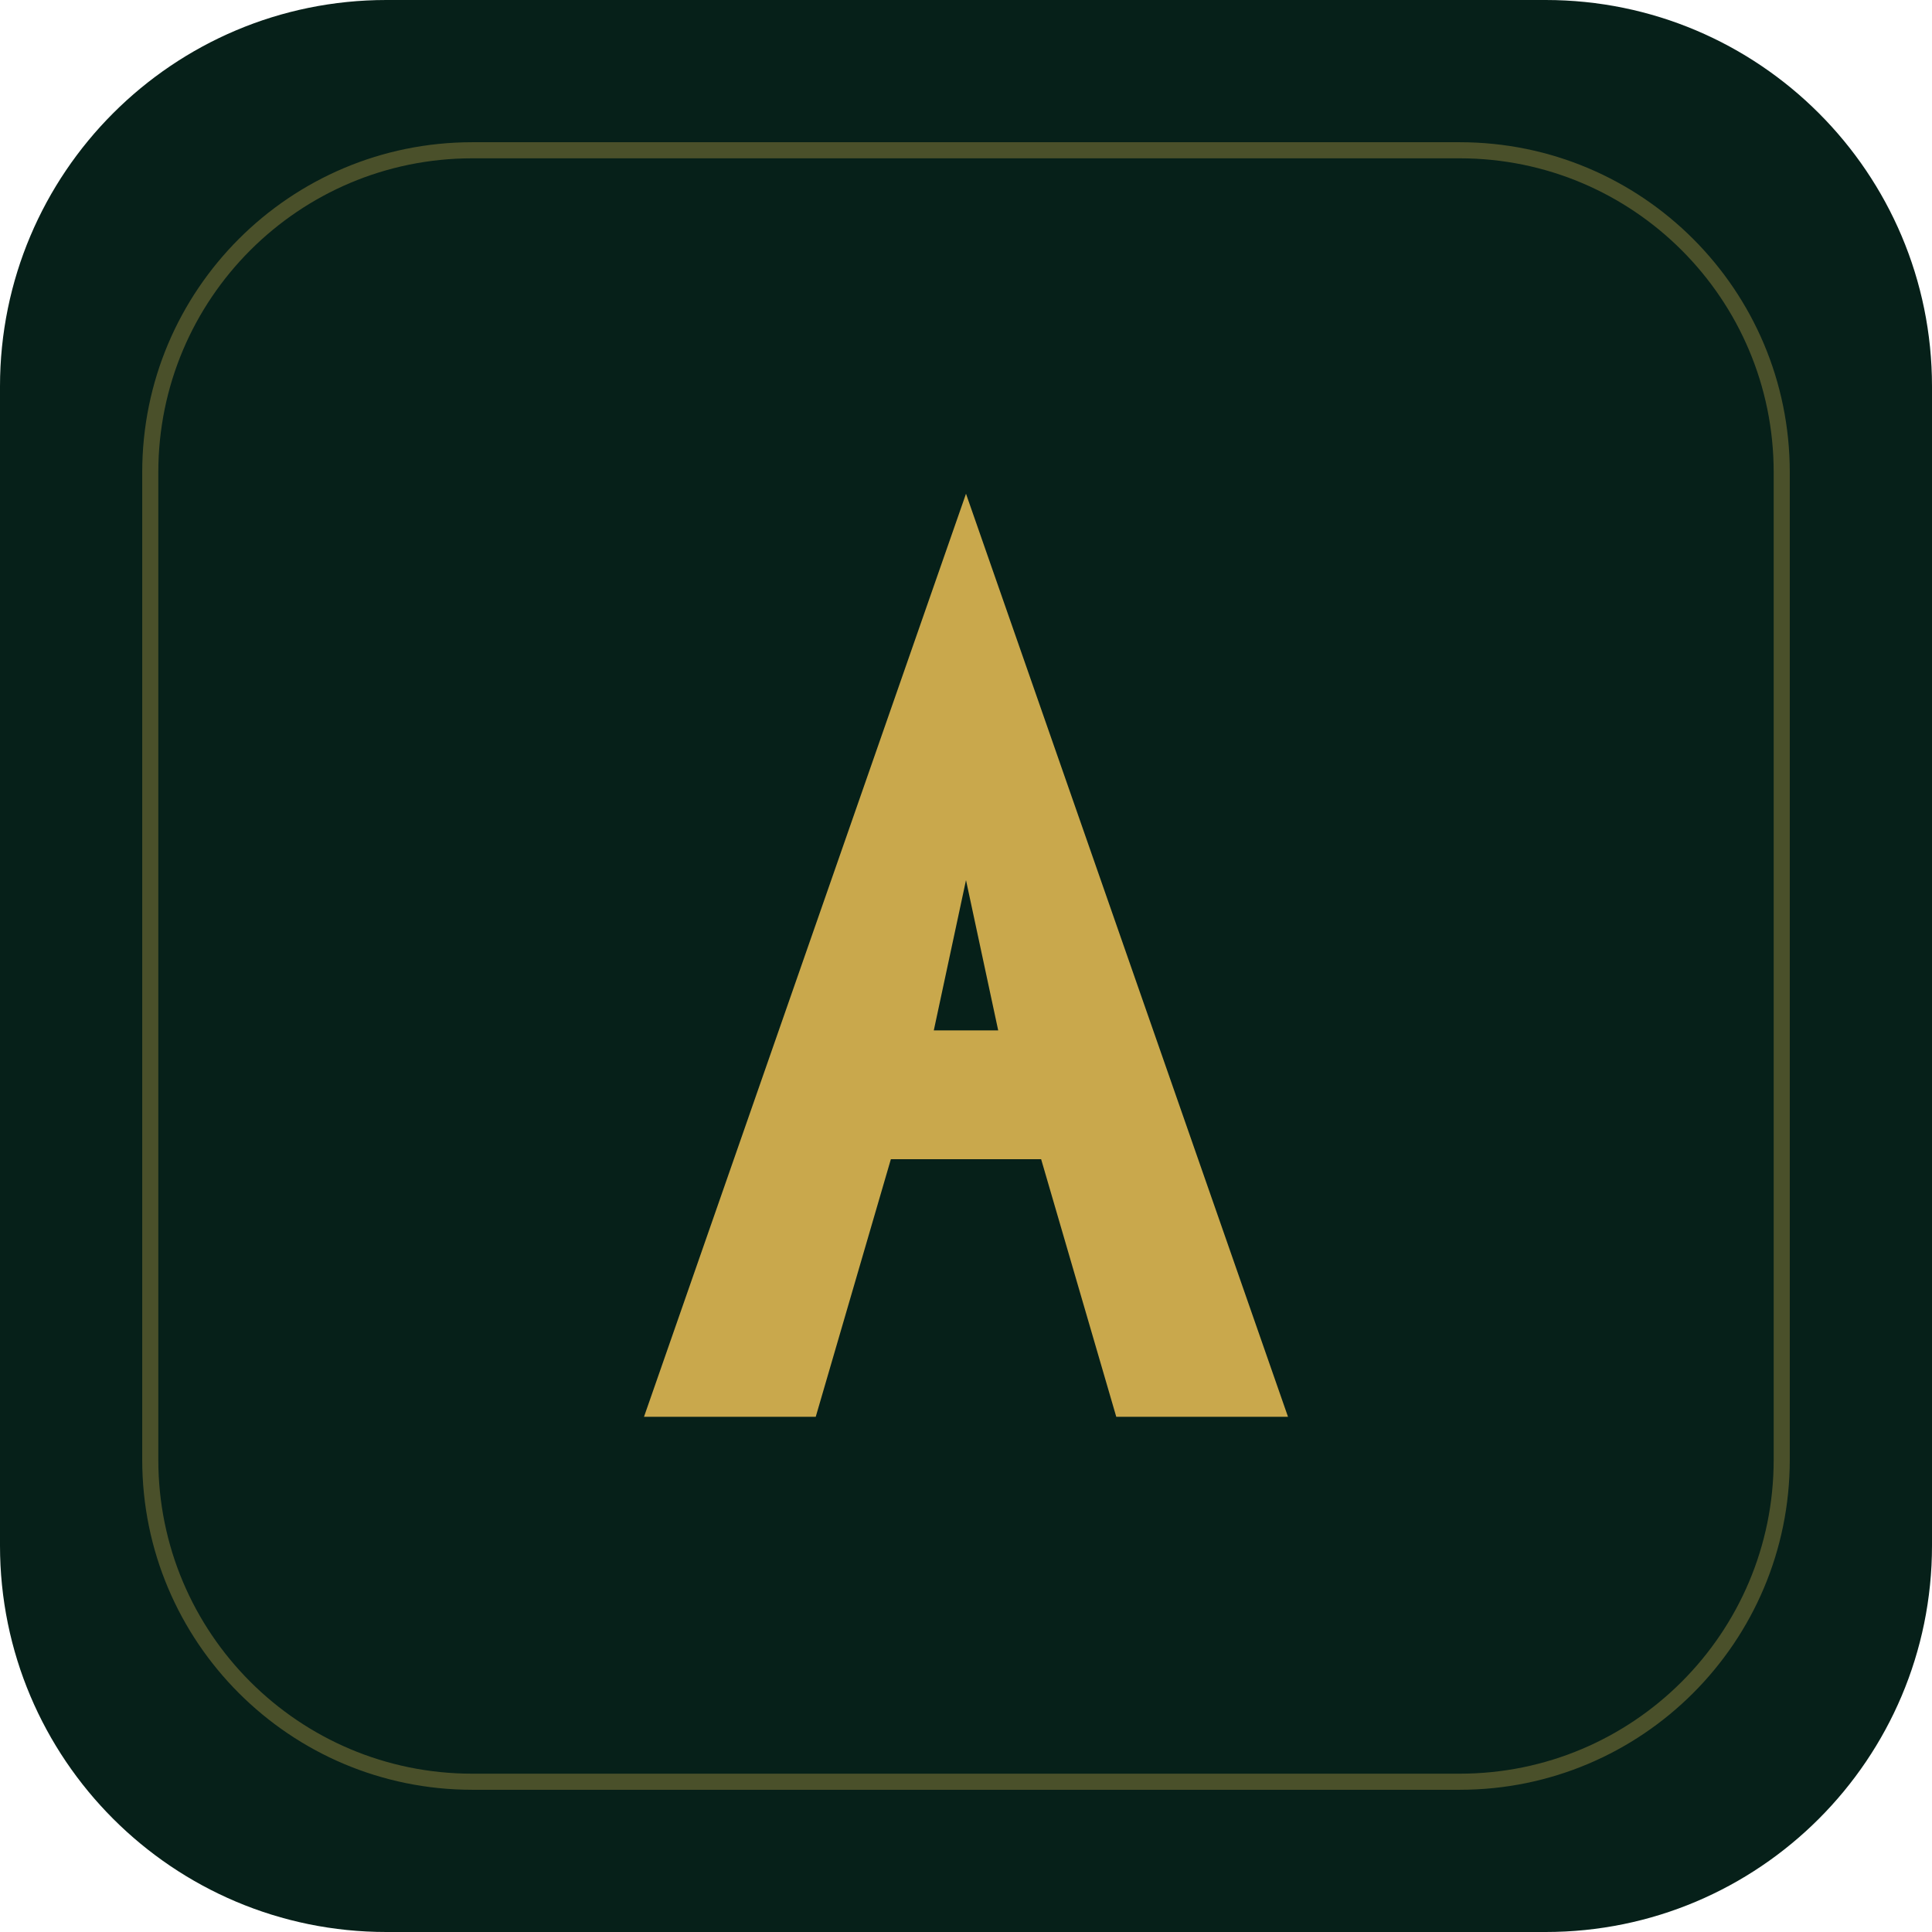
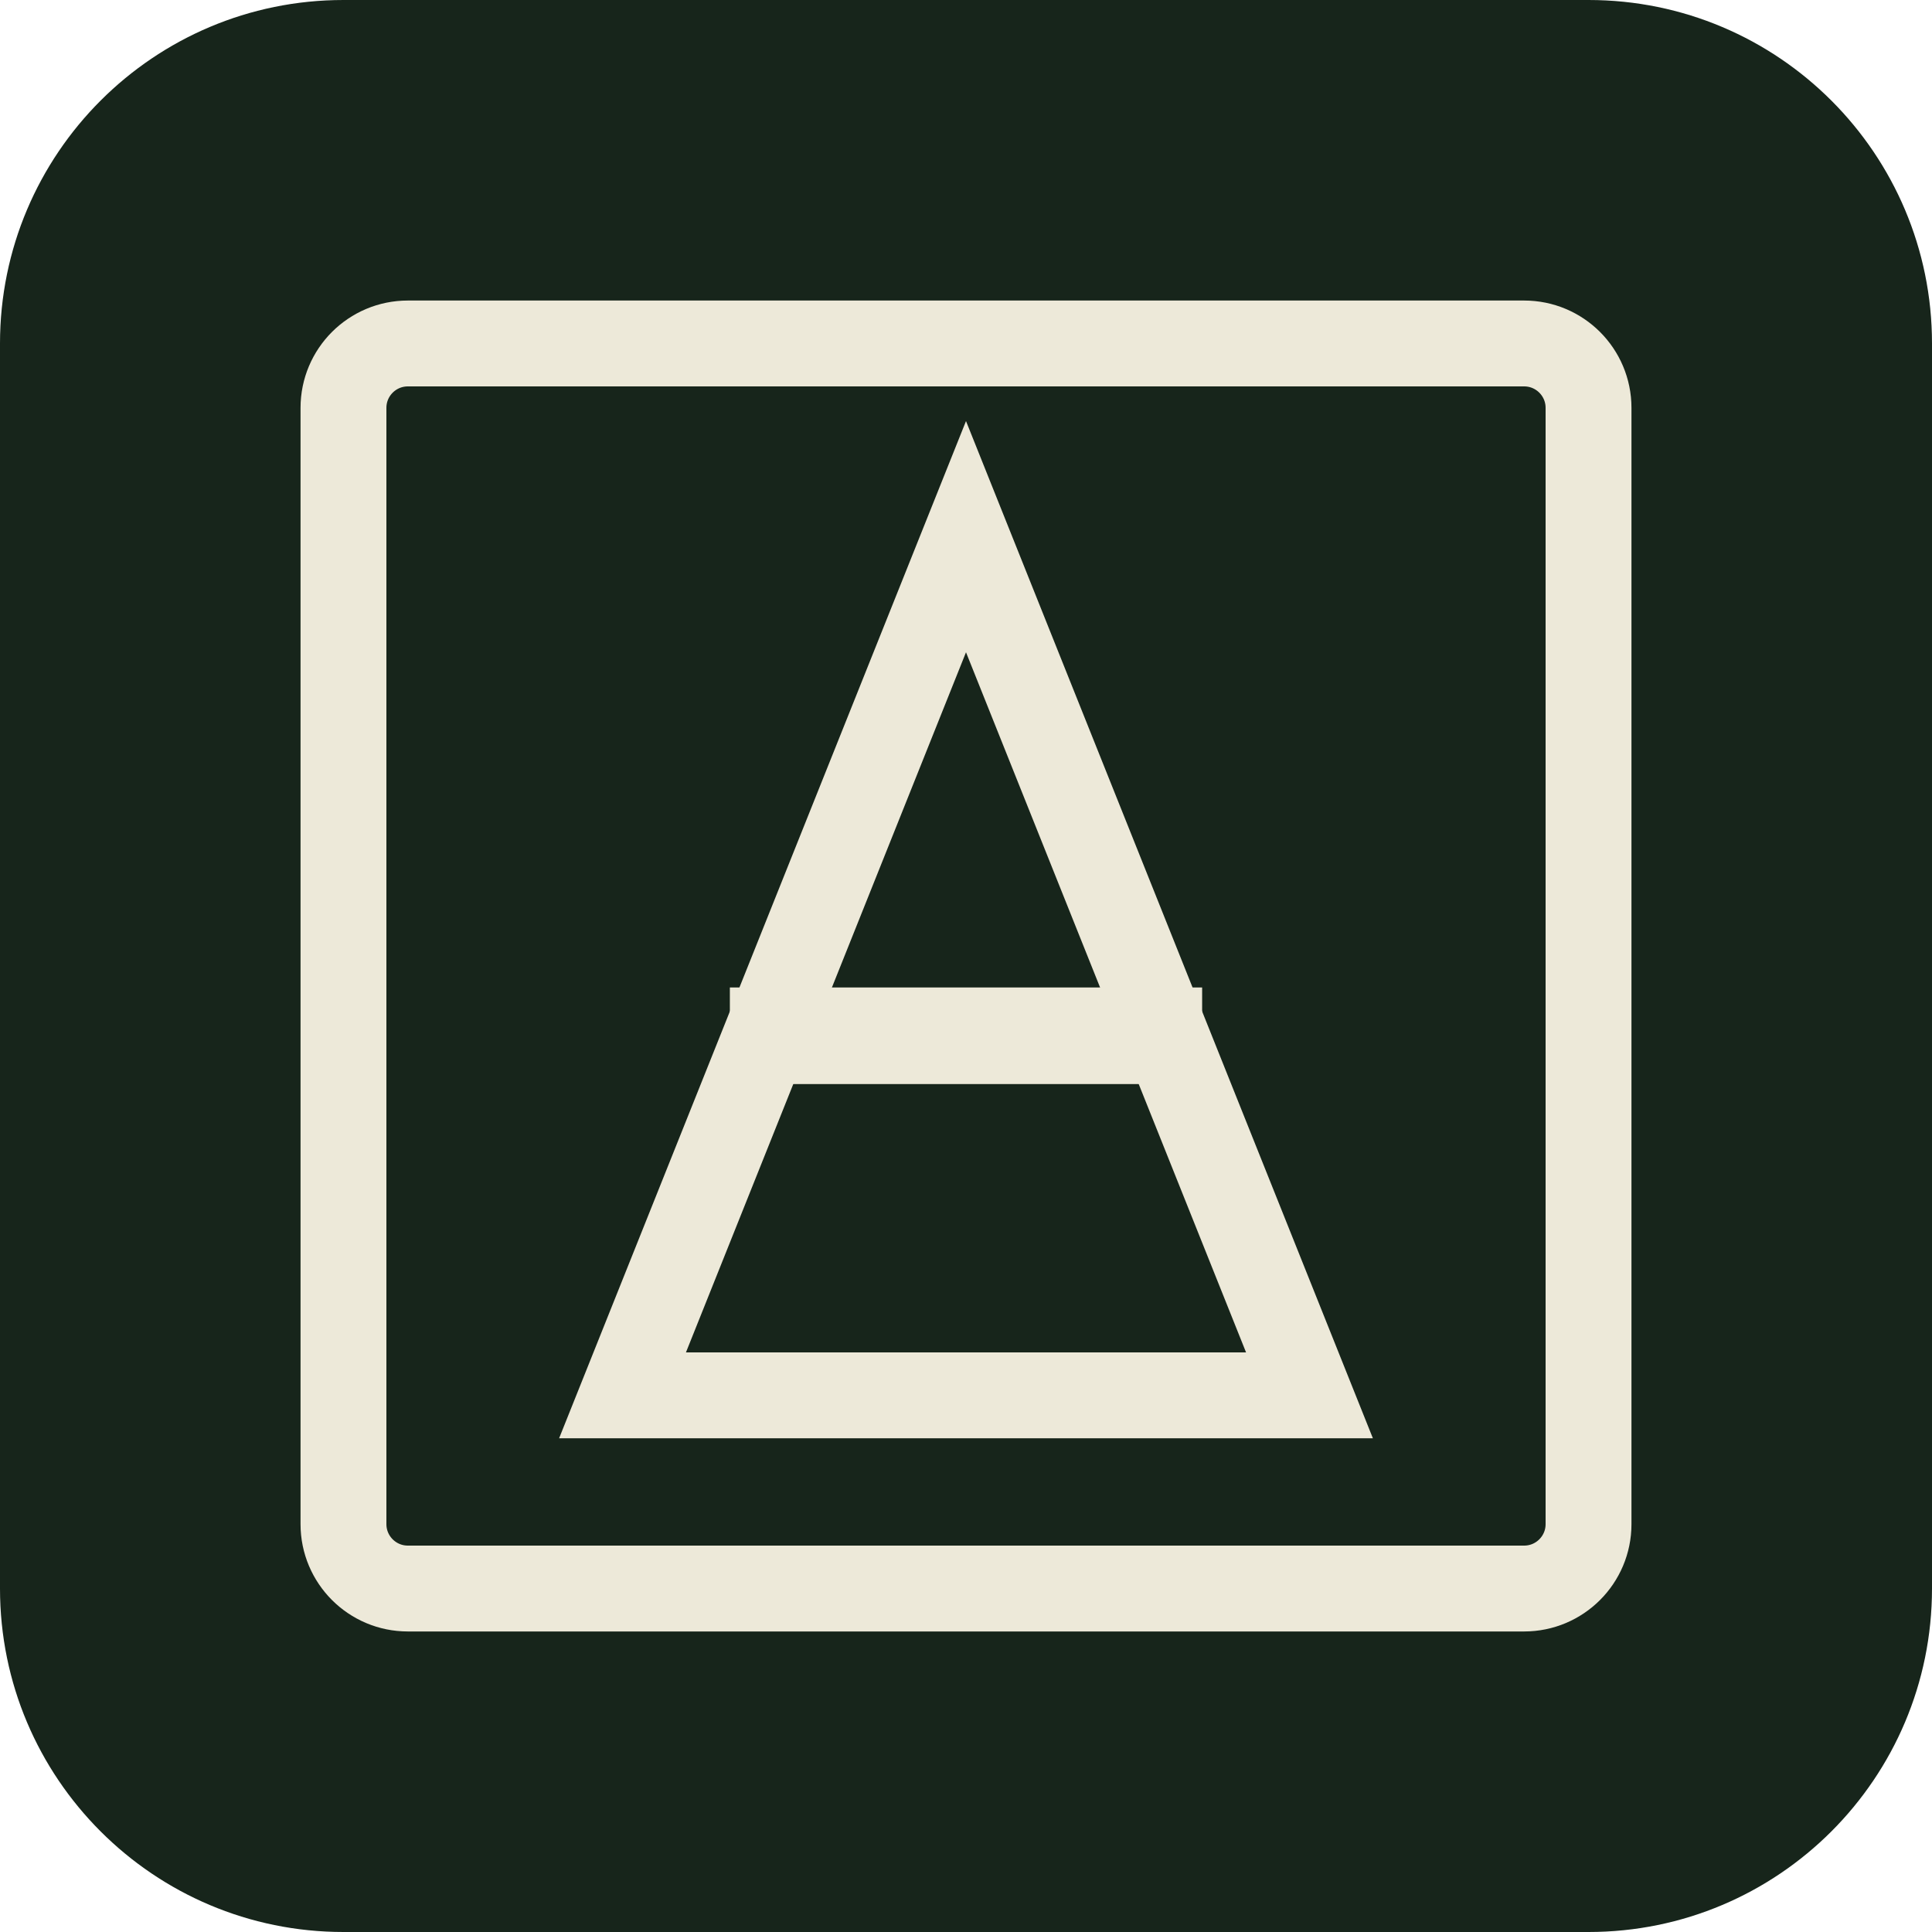
- <svg xmlns="http://www.w3.org/2000/svg" viewBox="0 0 180 180">
-   <rect width="180" height="180" rx="36" fill="#062019" />
-   <path d="M60 132 L90 46 L120 132 L104 132 L97 108 L83 108 L76 132 Z M87 96 L93 96 L90 82 Z" fill="#C9A84C" />
-   <rect x="14" y="14" width="152" height="152" rx="30" fill="none" stroke="#C9A84C" stroke-opacity="0.35" stroke-width="1.5" />
+ <svg xmlns="http://www.w3.org/2000/svg" viewBox="0 0 180 180" role="img" aria-label="ALETIS">
+   <rect width="180" height="180" rx="32" fill="#17251b" />
+   <rect x="32" y="32" width="116" height="116" rx="6" fill="none" stroke="#ede9d9" stroke-width="8" />
+   <path d="M58 130 L90 50 L122 130 Z" fill="none" stroke="#ede9d9" stroke-width="8" stroke-linejoin="miter" />
+   <rect x="68" y="92" width="44" height="9" fill="#ede9d9" />
</svg>
